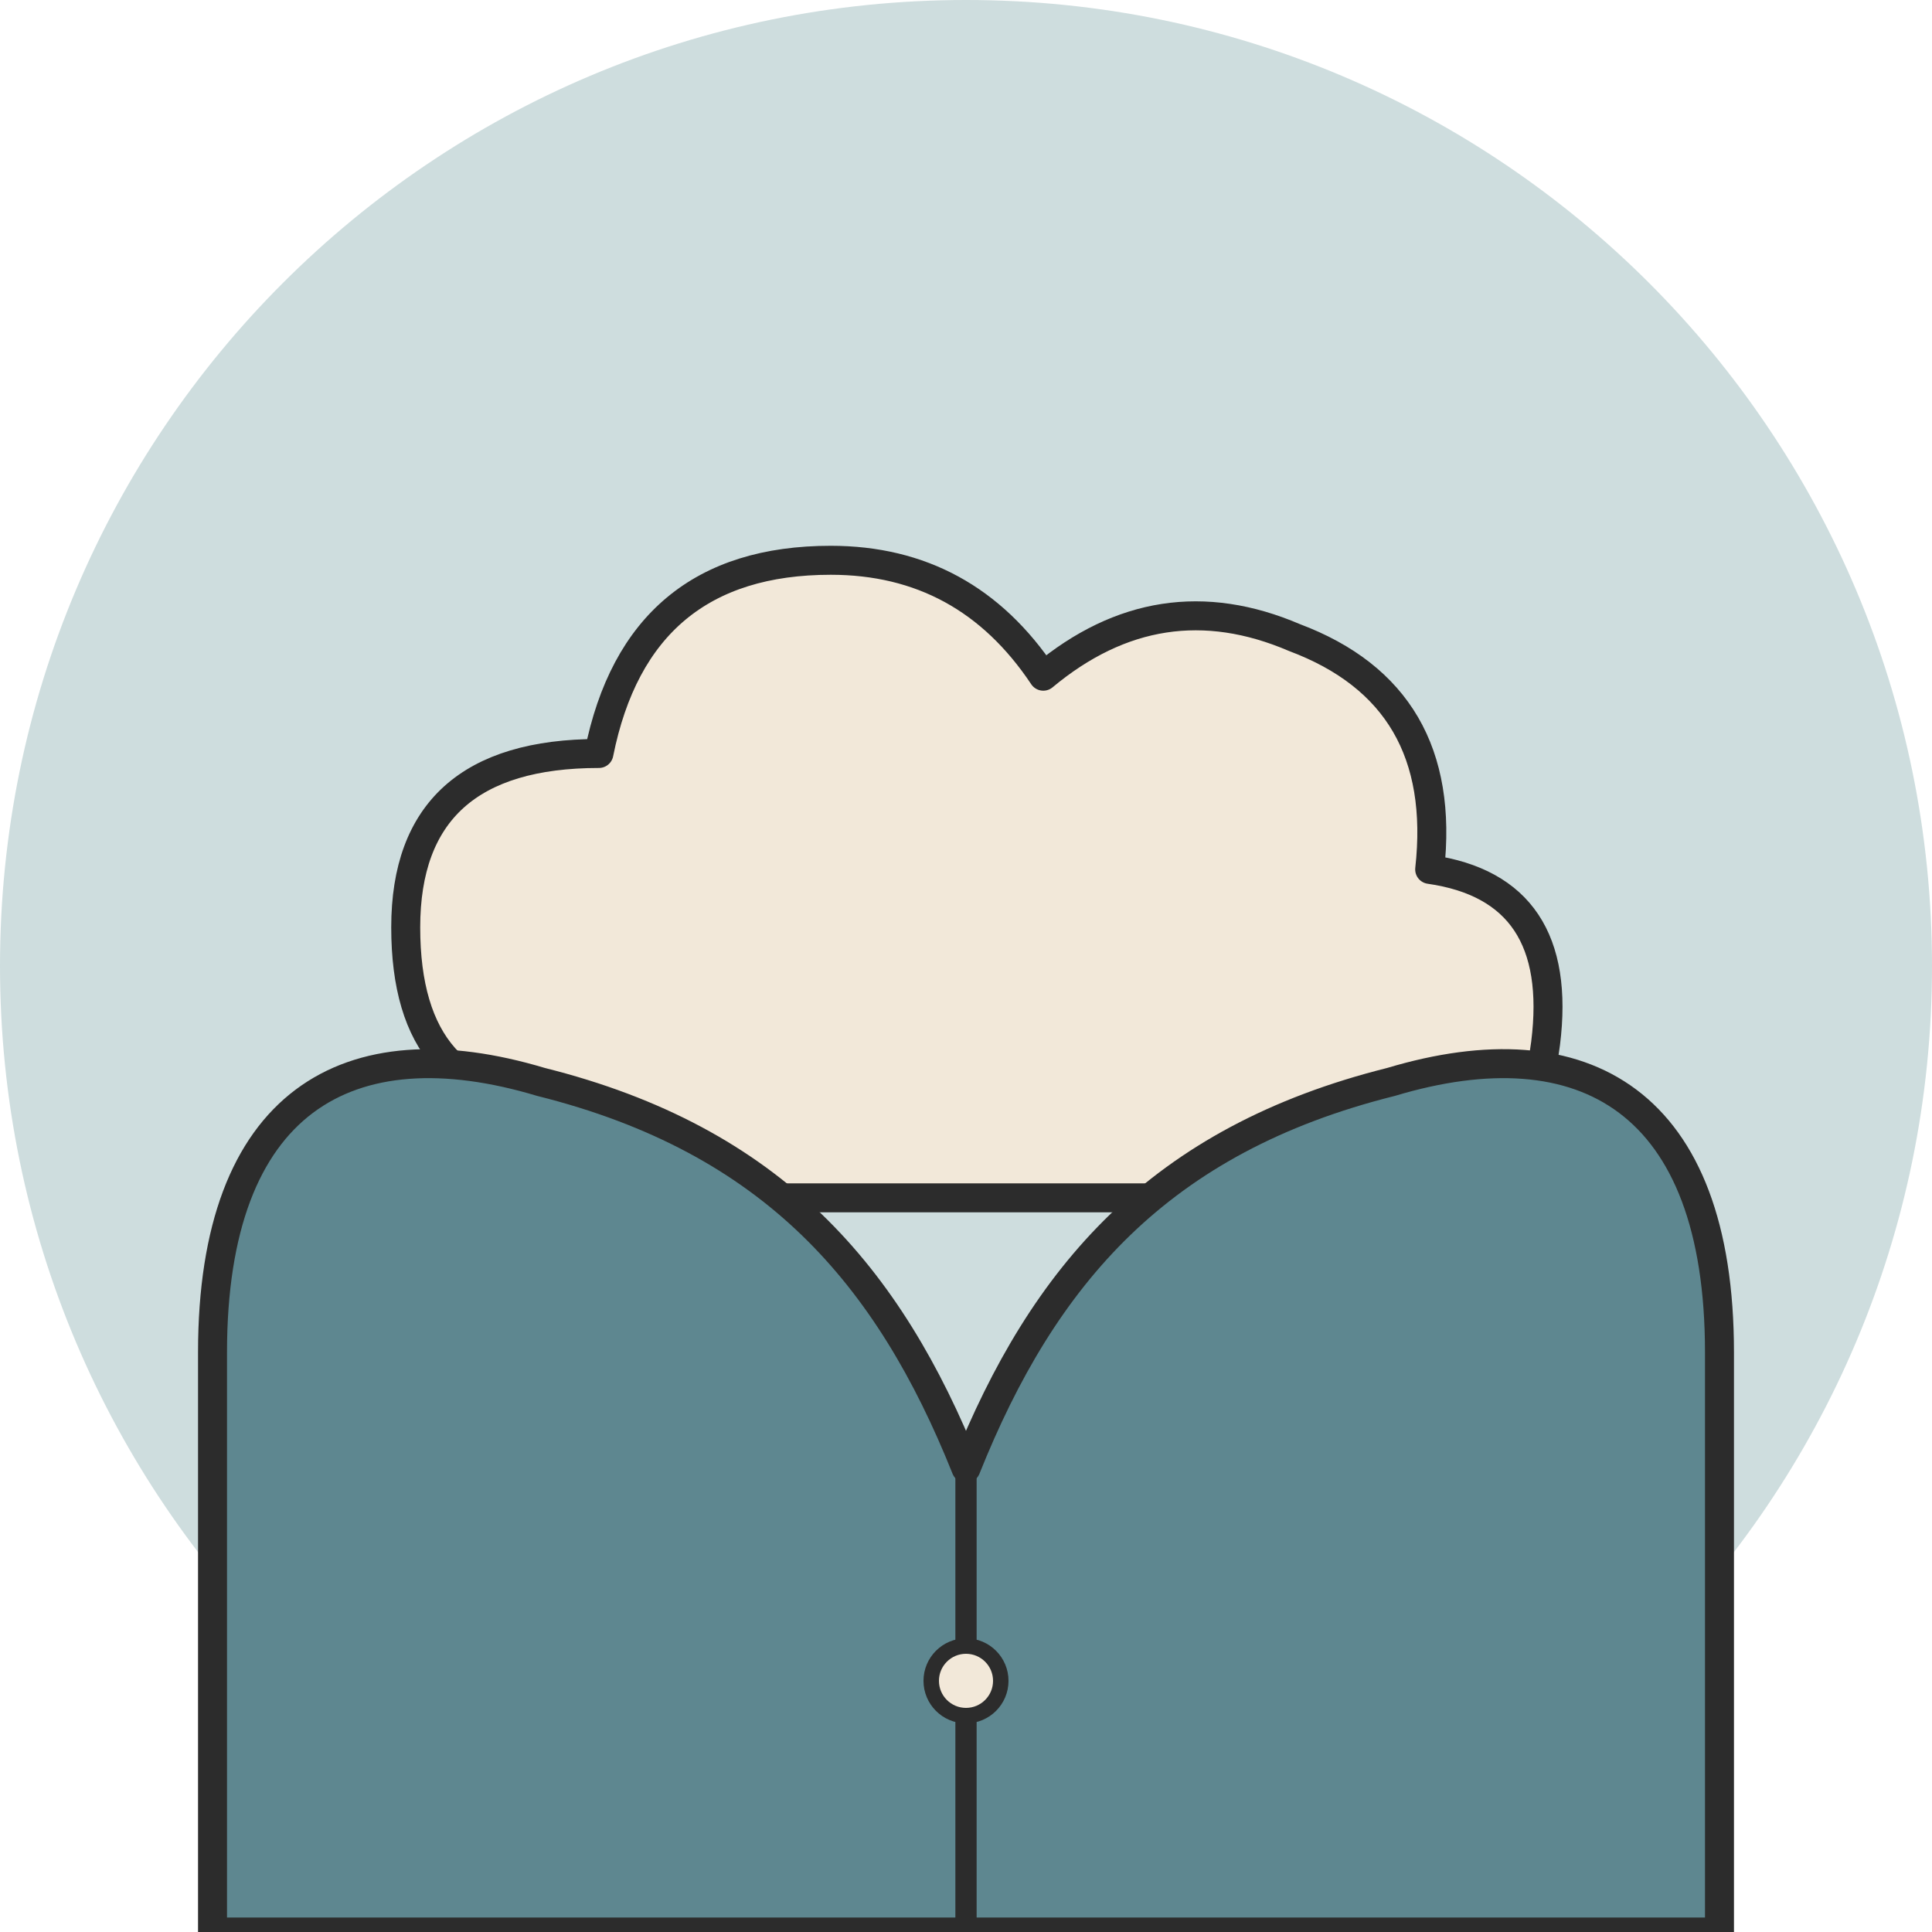
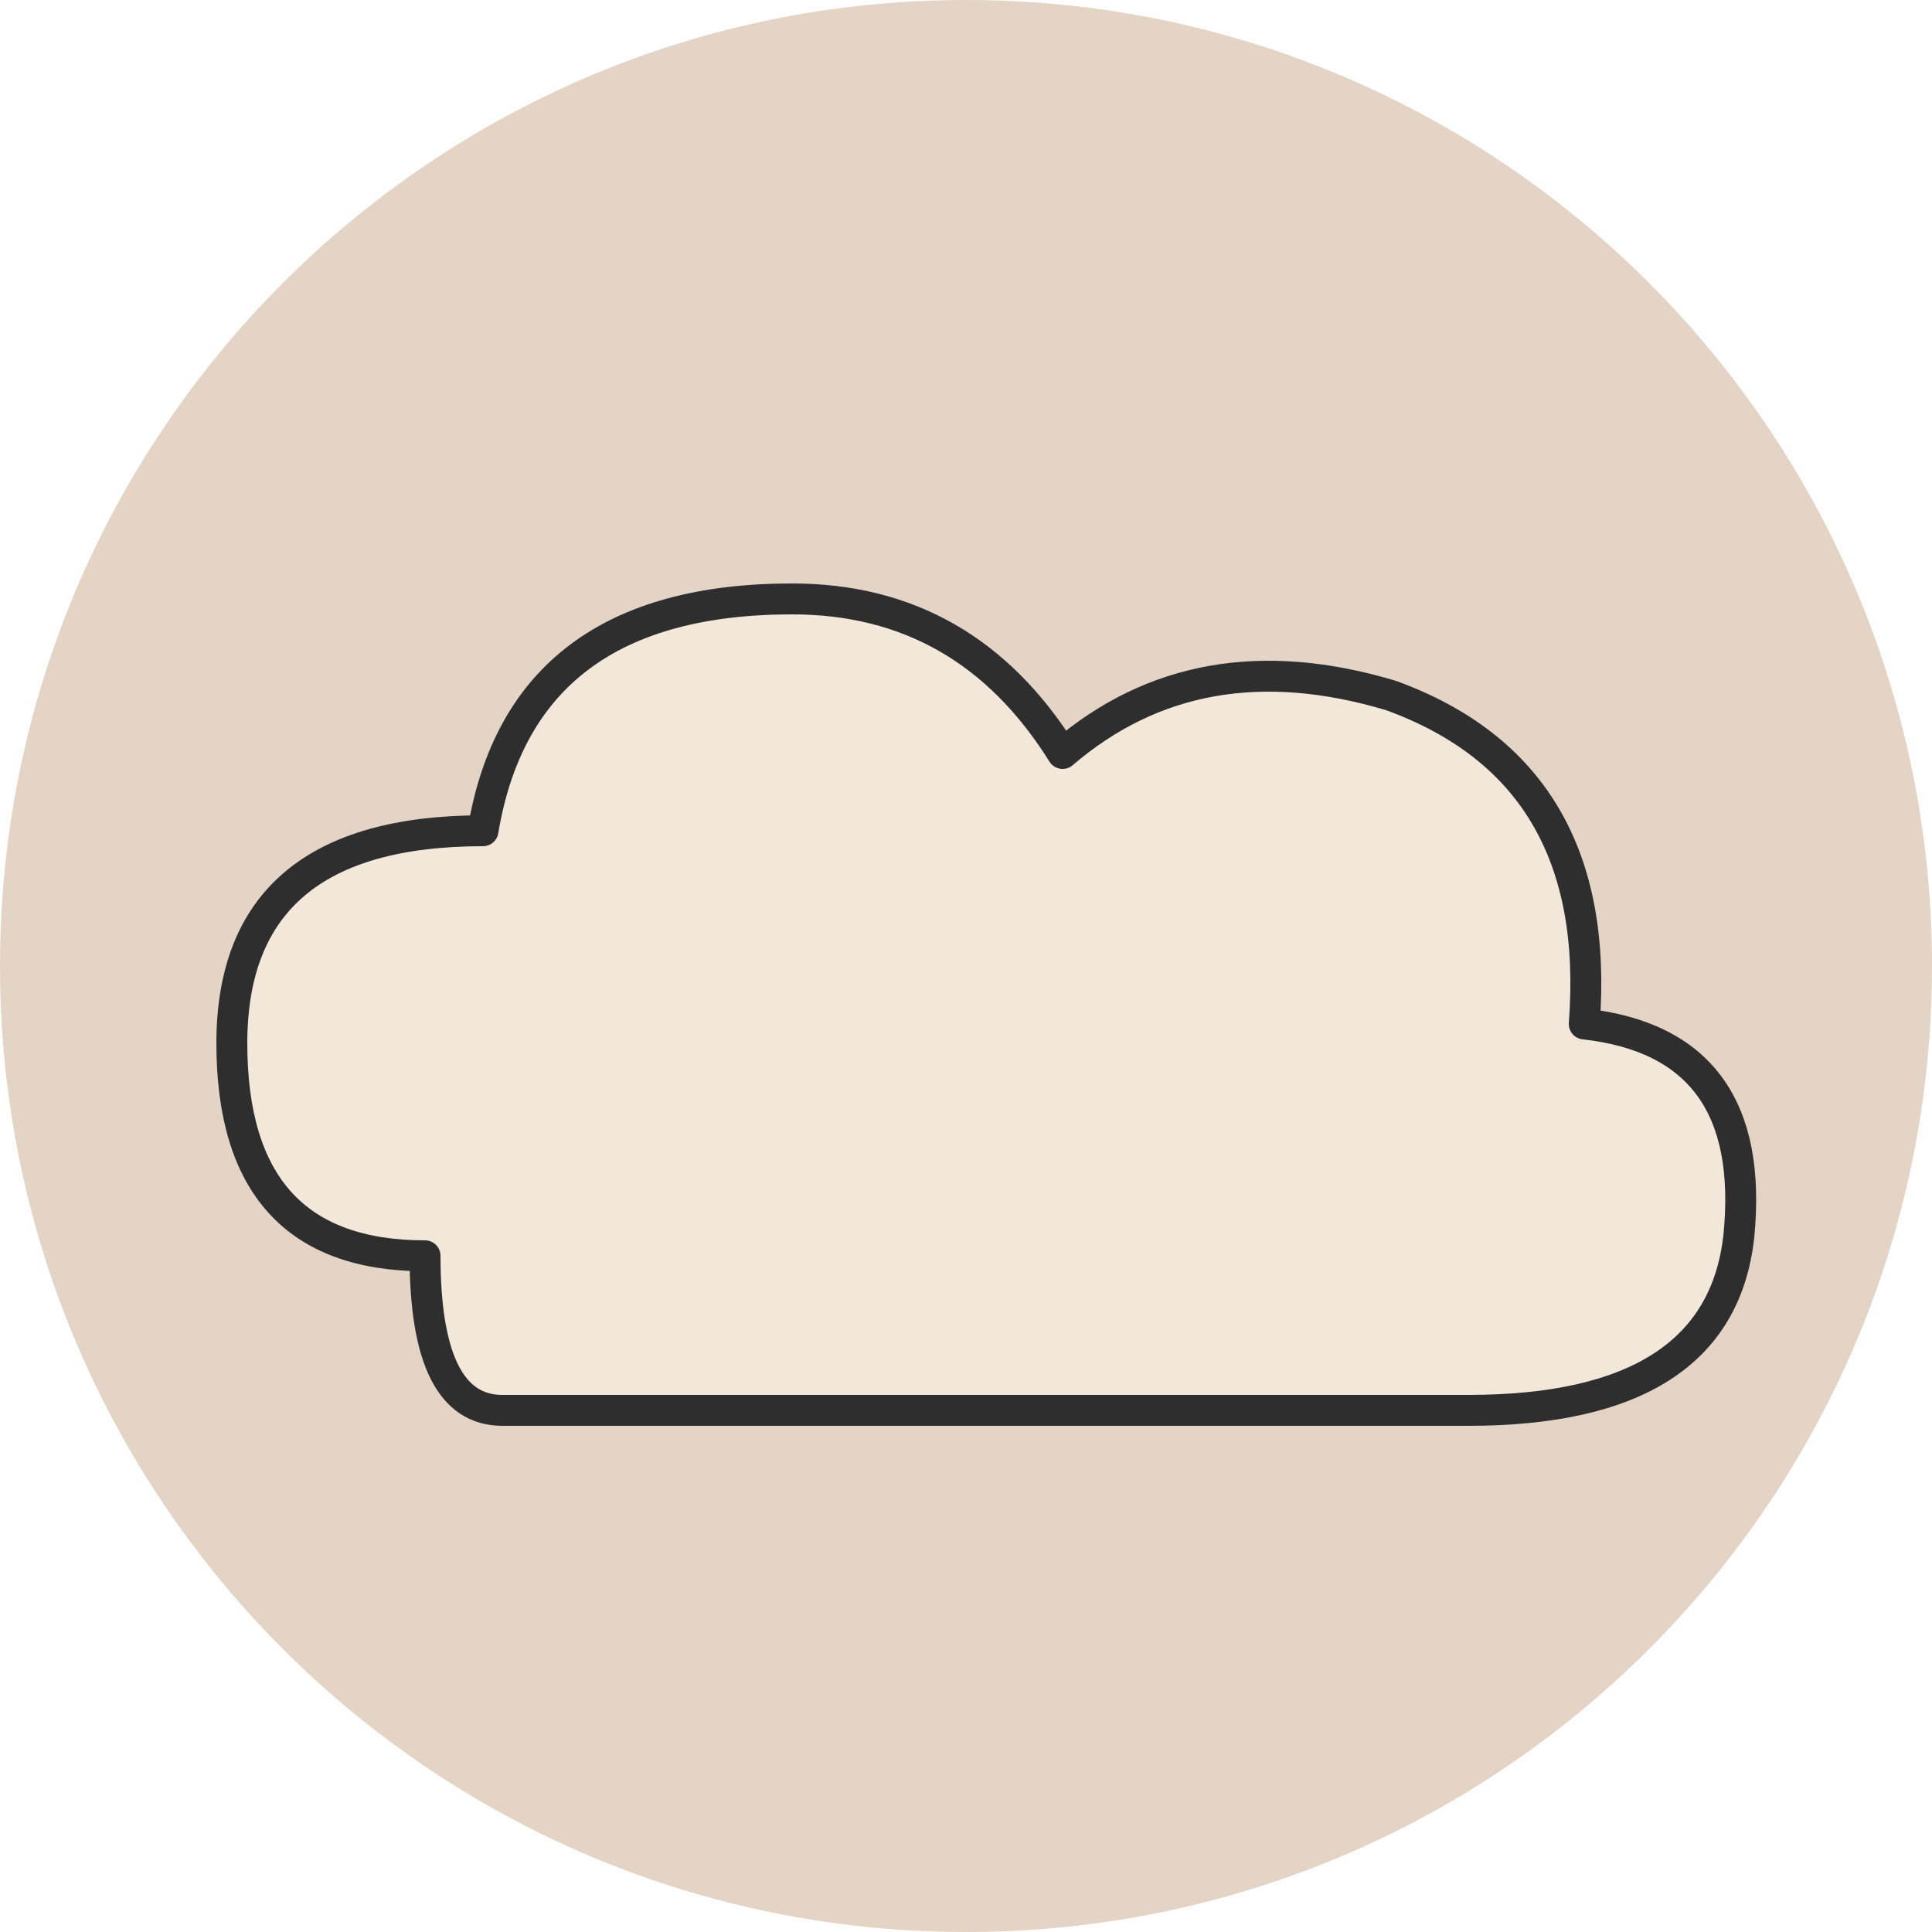
<svg xmlns="http://www.w3.org/2000/svg" viewBox="0 0 200 200" role="img" aria-label="Nube">
-   <circle cx="100" cy="100" r="100" fill="#CEDDDE" />
-   <path d="M58 114 Q42 114 42 96 Q42 78 62 78 Q66 58 86 58 Q100 58 108 70 Q120 60 134 66 Q150 72 148 90 Q162 92 160 108 Q158 124 138 124 L62 124 Q58 124 58 114 Z" fill="#F2E8D9" stroke="#2C2C2C" stroke-width="3" stroke-linejoin="round" />
-   <path d="M22 200 L22 140 C22 114 36 106 56 112 C80 118 92 132 100 152 C108 132 120 118 144 112 C164 106 178 114 178 140 L178 200 Z" fill="#5E8790" stroke="#2C2C2C" stroke-width="3" stroke-linejoin="round" />
-   <path d="M100 152 L100 200" stroke="#2C2C2C" stroke-width="2.2" />
-   <circle cx="100" cy="174" r="3.6" fill="#F2E8D9" stroke="#2C2C2C" stroke-width="1.6" />
+   <circle cx="100" cy="100" r="100" fill="#E4D4C6" />
+   <path d="M44 130 Q24 130 24 108 Q24 86 50 86 Q54 62 82 62 Q100 62 110 78 Q124 66 144 72 Q166 80 164 106 Q182 108 180 128 Q178 146 152 146 L52 146 Q44 146 44 130 Z" fill="#F2E8D9" stroke="#2E2E2E" stroke-width="3.2" stroke-linejoin="round" />
</svg>
